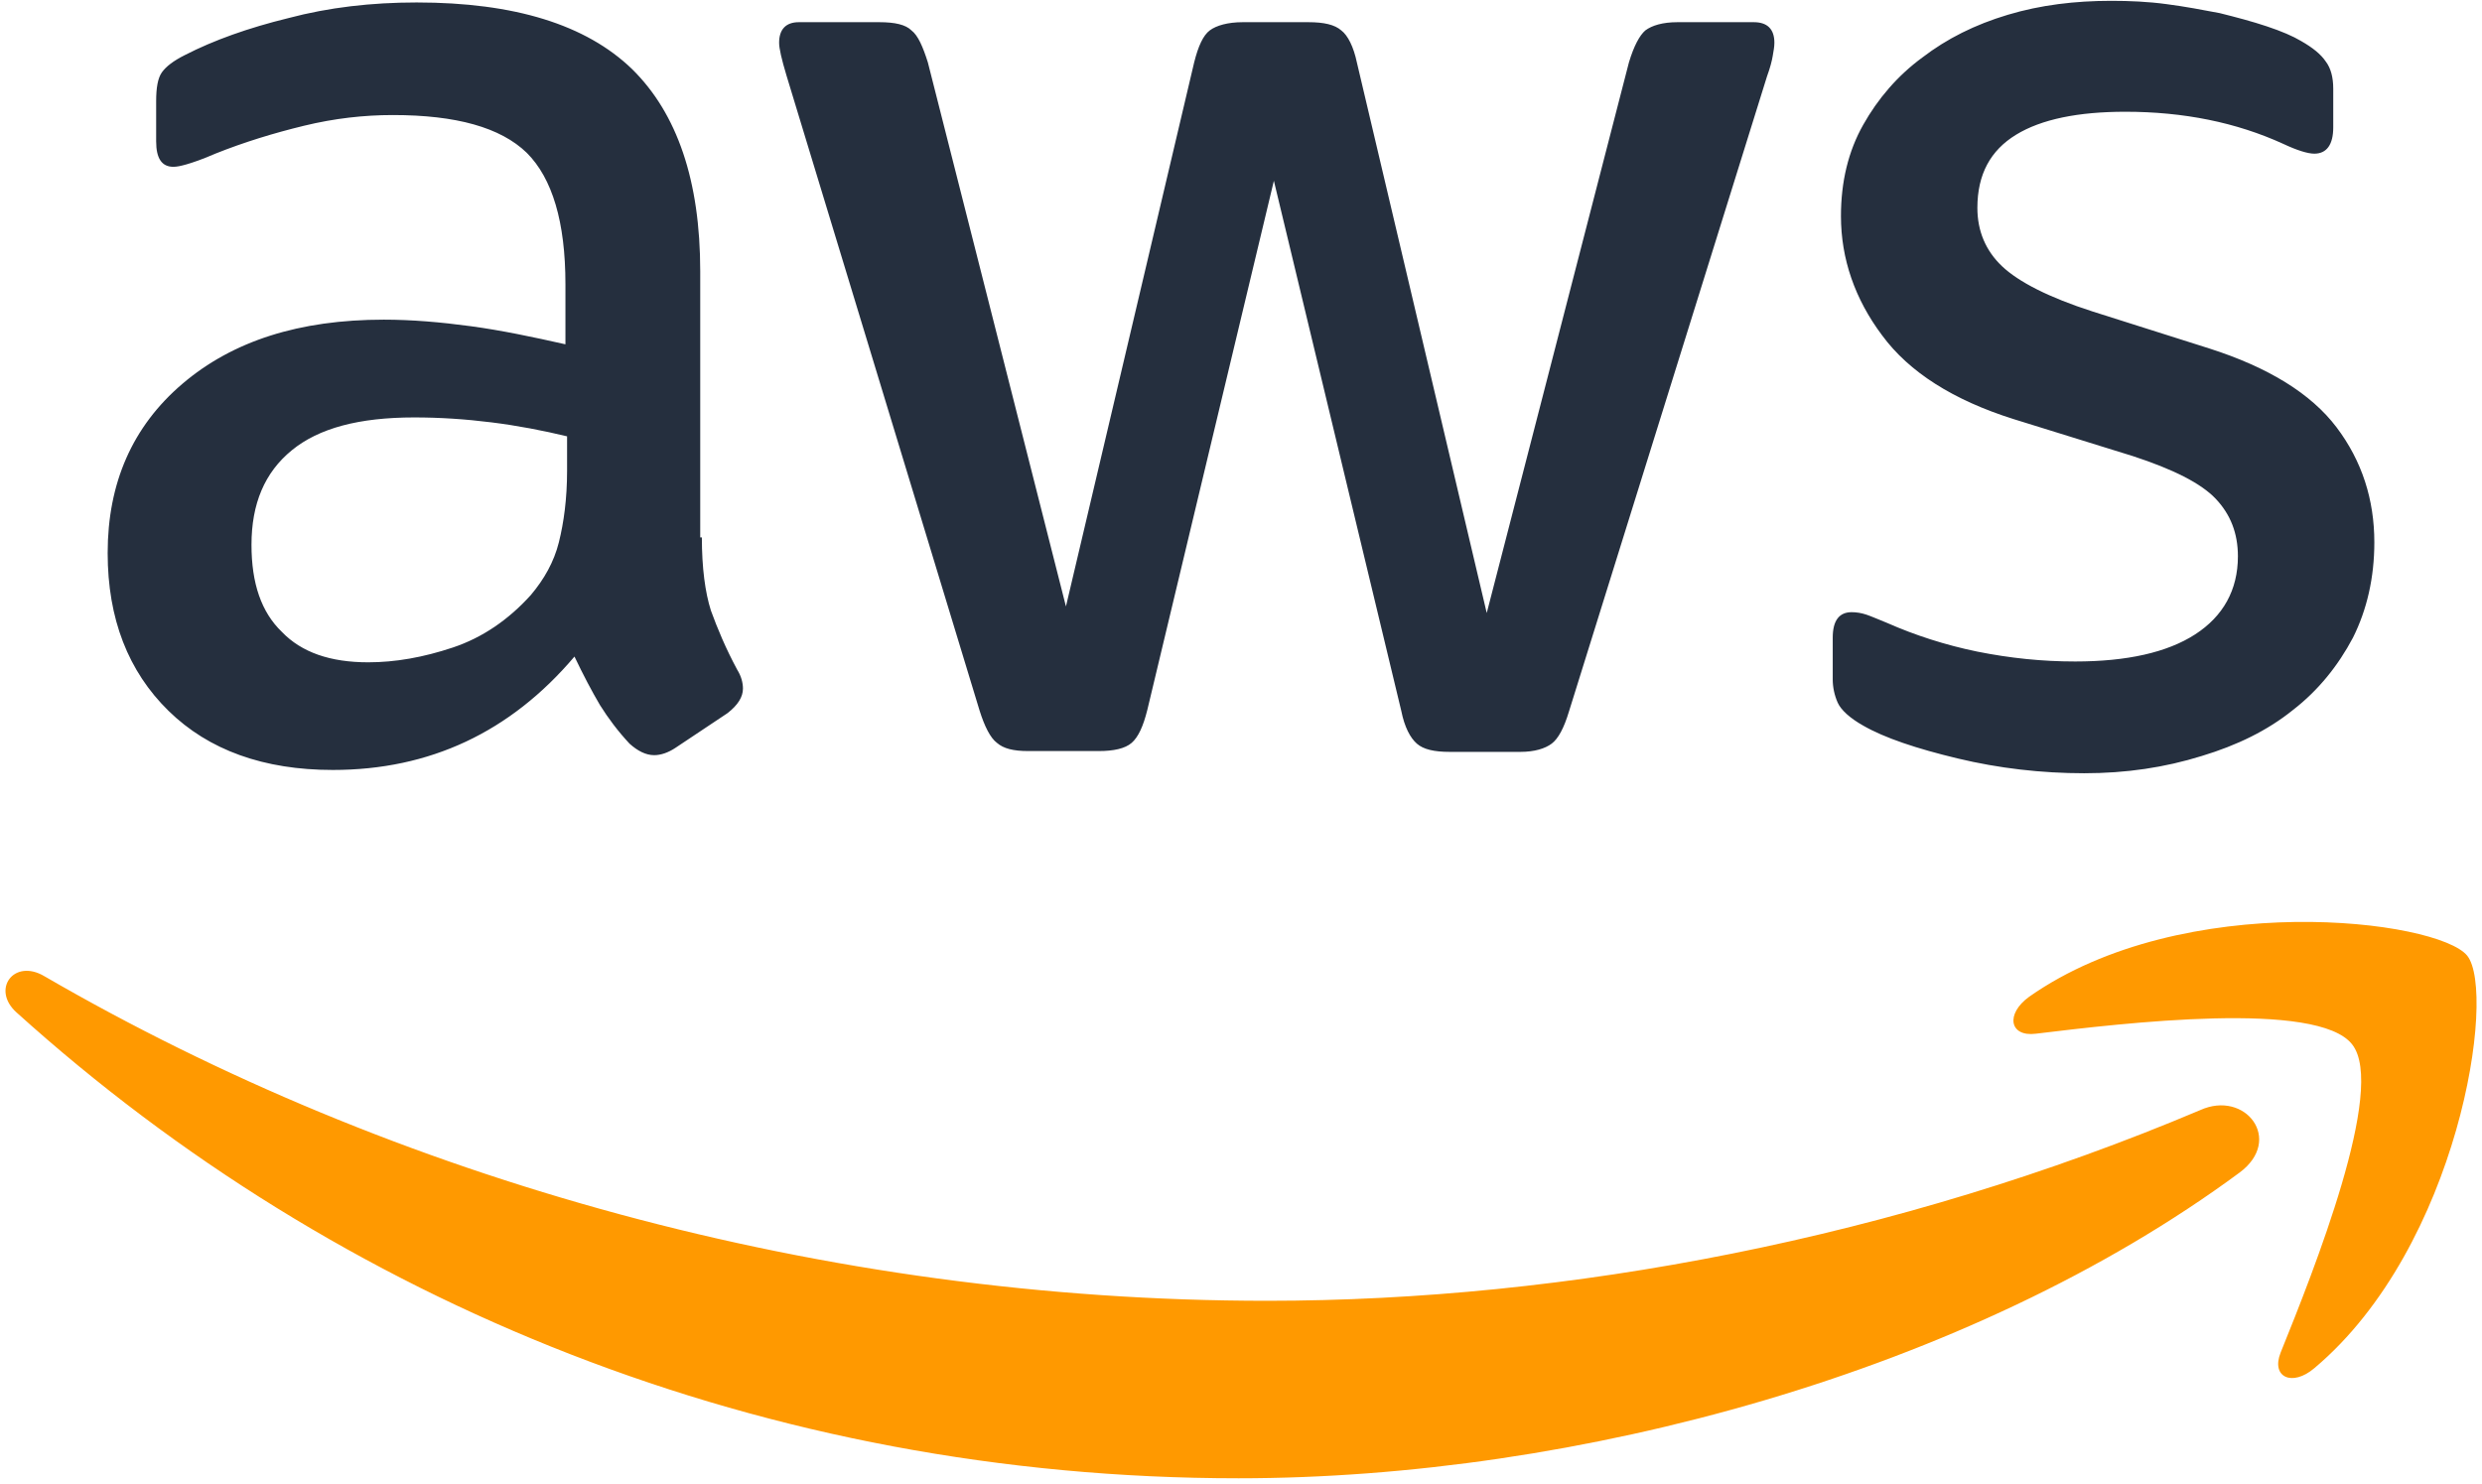
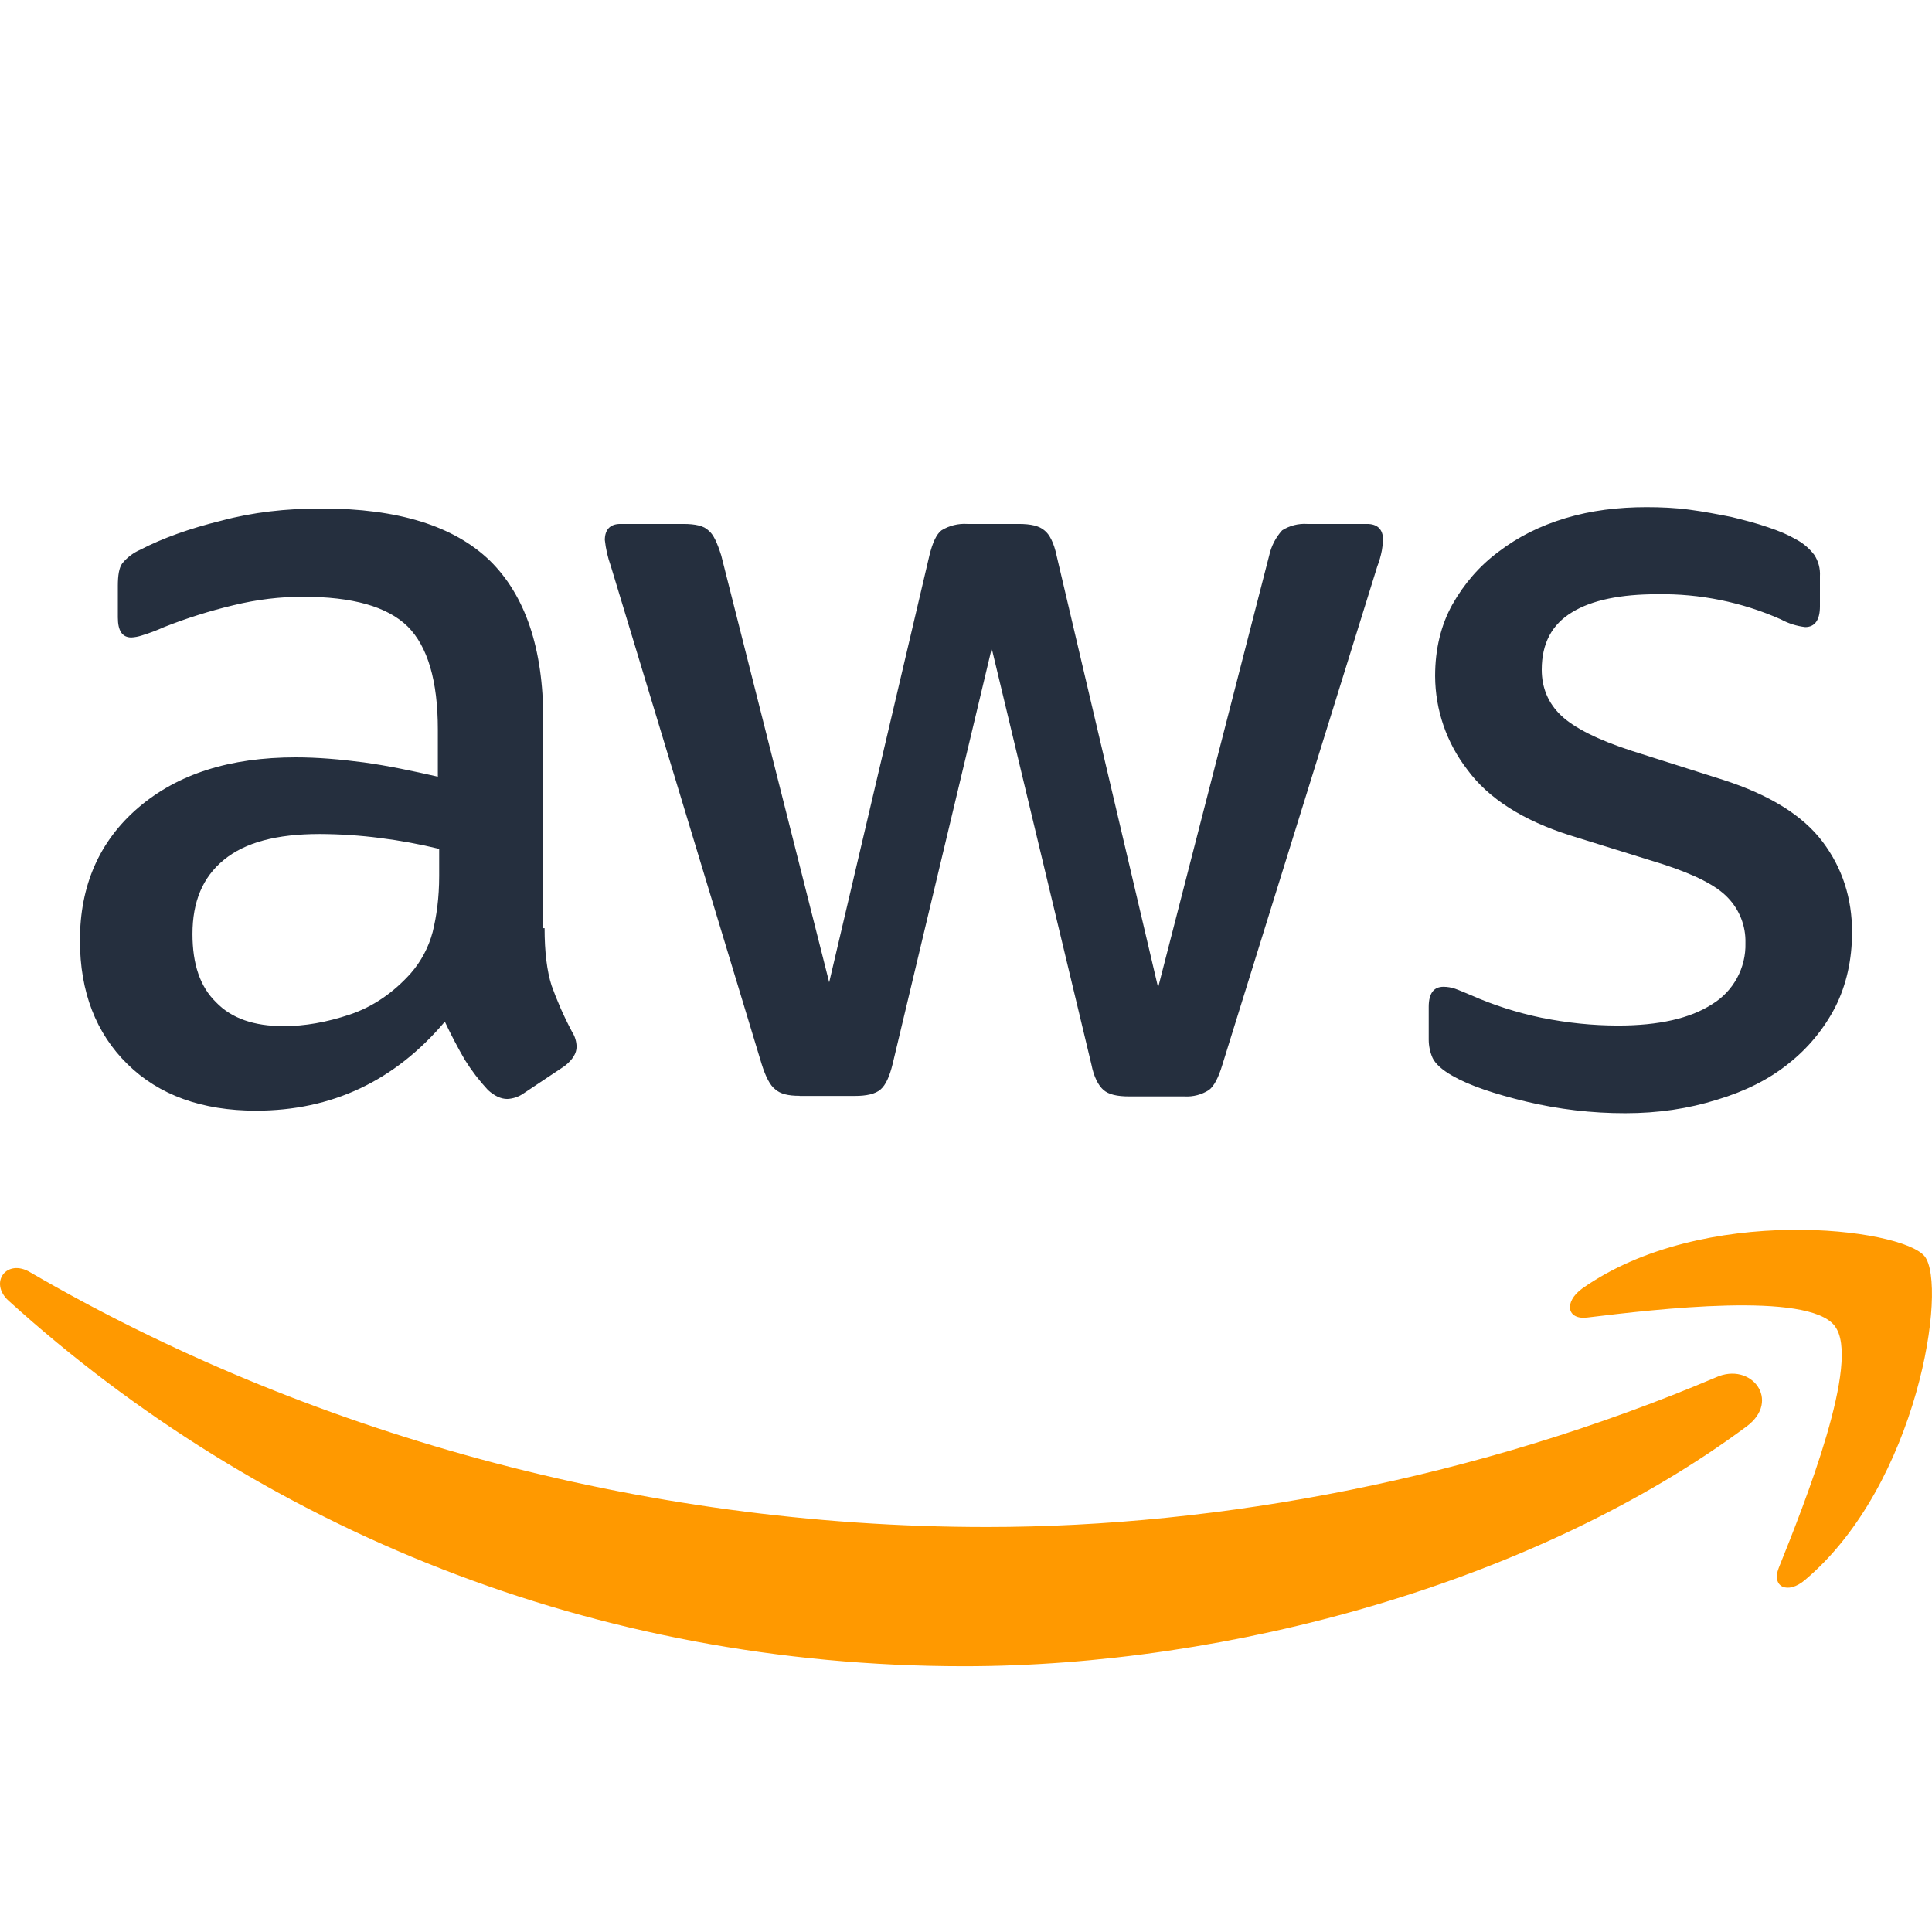
- <svg xmlns="http://www.w3.org/2000/svg" width="256px" height="153px" viewBox="0 0 256 153" version="1.1" preserveAspectRatio="xMidYMid">
-   <g>
-     <path d="M72.392,55.438 C72.392,58.575 72.731,61.118 73.325,62.983 C74.003,64.848 74.85,66.882 76.037,69.086 C76.461,69.764 76.63,70.442 76.63,71.036 C76.63,71.883 76.122,72.731 75.02,73.579 L69.679,77.139 C68.917,77.648 68.154,77.902 67.475,77.902 C66.628,77.902 65.78,77.478 64.932,76.715 C63.746,75.444 62.728,74.087 61.881,72.731 C61.033,71.29 60.185,69.679 59.253,67.73 C52.641,75.528 44.334,79.428 34.331,79.428 C27.211,79.428 21.531,77.393 17.377,73.325 C13.224,69.256 11.105,63.83 11.105,57.049 C11.105,49.844 13.648,43.995 18.819,39.587 C23.989,35.179 30.856,32.975 39.587,32.975 C42.469,32.975 45.436,33.229 48.572,33.653 C51.709,34.077 54.93,34.755 58.321,35.518 L58.321,29.33 C58.321,22.887 56.964,18.395 54.336,15.767 C51.624,13.139 47.046,11.868 40.519,11.868 C37.552,11.868 34.501,12.207 31.364,12.97 C28.228,13.732 25.176,14.665 22.209,15.852 C20.853,16.445 19.836,16.784 19.242,16.954 C18.649,17.123 18.225,17.208 17.886,17.208 C16.699,17.208 16.106,16.36 16.106,14.58 L16.106,10.426 C16.106,9.07 16.275,8.053 16.699,7.46 C17.123,6.866 17.886,6.273 19.073,5.679 C22.04,4.154 25.6,2.882 29.754,1.865 C33.907,0.763 38.315,0.254 42.977,0.254 C53.065,0.254 60.44,2.543 65.187,7.121 C69.849,11.698 72.223,18.649 72.223,27.974 L72.223,55.438 L72.392,55.438 Z M37.976,68.323 C40.774,68.323 43.656,67.815 46.707,66.797 C49.759,65.78 52.472,63.915 54.76,61.372 C56.117,59.762 57.134,57.981 57.642,55.947 C58.151,53.913 58.49,51.454 58.49,48.572 L58.49,45.012 C56.032,44.419 53.404,43.91 50.691,43.571 C47.979,43.232 45.351,43.062 42.723,43.062 C37.044,43.062 32.89,44.164 30.093,46.453 C27.295,48.742 25.939,51.963 25.939,56.201 C25.939,60.185 26.956,63.152 29.075,65.187 C31.11,67.306 34.077,68.323 37.976,68.323 Z M106.045,77.478 C104.519,77.478 103.502,77.224 102.824,76.63 C102.146,76.122 101.552,74.935 101.044,73.325 L81.123,7.799 C80.615,6.103 80.36,5.001 80.36,4.408 C80.36,3.052 81.038,2.289 82.395,2.289 L90.702,2.289 C92.313,2.289 93.415,2.543 94.008,3.136 C94.686,3.645 95.195,4.832 95.703,6.442 L109.944,62.559 L123.168,6.442 C123.592,4.747 124.101,3.645 124.779,3.136 C125.457,2.628 126.644,2.289 128.17,2.289 L134.951,2.289 C136.562,2.289 137.664,2.543 138.342,3.136 C139.02,3.645 139.613,4.832 139.952,6.442 L153.346,63.237 L168.011,6.442 C168.519,4.747 169.113,3.645 169.706,3.136 C170.384,2.628 171.486,2.289 173.012,2.289 L180.895,2.289 C182.252,2.289 183.015,2.967 183.015,4.408 C183.015,4.832 182.93,5.256 182.845,5.764 C182.76,6.273 182.591,6.951 182.252,7.883 L161.823,73.409 C161.314,75.105 160.721,76.207 160.042,76.715 C159.364,77.224 158.262,77.563 156.821,77.563 L149.531,77.563 C147.921,77.563 146.819,77.309 146.14,76.715 C145.462,76.122 144.869,75.02 144.53,73.325 L131.391,18.649 L118.336,73.24 C117.913,74.935 117.404,76.037 116.726,76.63 C116.048,77.224 114.861,77.478 113.335,77.478 L106.045,77.478 Z M214.972,79.767 C210.564,79.767 206.156,79.258 201.918,78.241 C197.679,77.224 194.374,76.122 192.17,74.85 C190.813,74.087 189.881,73.24 189.542,72.477 C189.203,71.714 189.033,70.866 189.033,70.103 L189.033,65.78 C189.033,64 189.711,63.152 190.983,63.152 C191.491,63.152 192,63.237 192.509,63.407 C193.017,63.576 193.78,63.915 194.628,64.254 C197.51,65.526 200.646,66.543 203.952,67.221 C207.343,67.899 210.649,68.238 214.04,68.238 C219.38,68.238 223.534,67.306 226.416,65.441 C229.298,63.576 230.824,60.864 230.824,57.388 C230.824,55.015 230.061,53.065 228.535,51.454 C227.009,49.844 224.127,48.403 219.974,47.046 L207.682,43.232 C201.494,41.282 196.917,38.4 194.119,34.585 C191.322,30.856 189.881,26.702 189.881,22.294 C189.881,18.734 190.644,15.597 192.17,12.885 C193.695,10.172 195.73,7.799 198.273,5.934 C200.816,3.984 203.698,2.543 207.089,1.526 C210.479,0.509 214.04,0.085 217.77,0.085 C219.634,0.085 221.584,0.17 223.449,0.424 C225.399,0.678 227.179,1.017 228.959,1.356 C230.654,1.78 232.265,2.204 233.791,2.713 C235.317,3.221 236.503,3.73 237.351,4.238 C238.538,4.917 239.385,5.595 239.894,6.358 C240.403,7.036 240.657,7.968 240.657,9.155 L240.657,13.139 C240.657,14.919 239.979,15.852 238.707,15.852 C238.029,15.852 236.927,15.513 235.486,14.834 C230.654,12.63 225.229,11.528 219.211,11.528 C214.379,11.528 210.564,12.291 207.936,13.902 C205.309,15.513 203.952,17.971 203.952,21.446 C203.952,23.82 204.8,25.854 206.495,27.465 C208.191,29.075 211.327,30.686 215.82,32.127 L227.857,35.942 C233.96,37.891 238.368,40.604 240.996,44.079 C243.624,47.555 244.895,51.539 244.895,55.947 C244.895,59.592 244.132,62.898 242.691,65.78 C241.166,68.662 239.131,71.205 236.503,73.24 C233.875,75.359 230.739,76.885 227.094,77.987 C223.279,79.174 219.295,79.767 214.972,79.767 Z" fill="#252F3E" fill-rule="nonzero" />
-     <path d="M230.993,120.964 C203.105,141.563 162.585,152.498 127.746,152.498 C78.919,152.498 34.925,134.442 1.695,104.434 C-0.932,102.061 1.441,98.84 4.577,100.705 C40.519,121.558 84.853,134.188 130.713,134.188 C161.653,134.188 195.645,127.746 226.925,114.522 C231.587,112.403 235.571,117.574 230.993,120.964 Z M242.607,107.74 C239.046,103.163 219.041,105.536 209.971,106.638 C207.258,106.977 206.834,104.604 209.293,102.824 C225.229,91.634 251.423,94.856 254.474,98.585 C257.526,102.4 253.626,128.593 238.707,141.139 C236.419,143.089 234.215,142.072 235.232,139.528 C238.623,131.136 246.167,112.233 242.607,107.74 Z" fill="#FF9900" />
+ <svg xmlns="http://www.w3.org/2000/svg" width="800px" height="800px" viewBox="0 0 16 16" fill="none">
+   <path fill="#252F3E" d="M4.51 7.687c0 .197.02.357.058.475.042.117.096.245.17.384a.233.233 0 01.037.123c0 .053-.032.107-.1.16l-.336.224a.255.255 0 01-.138.048c-.054 0-.107-.026-.16-.074a1.652 1.652 0 01-.192-.251 4.137 4.137 0 01-.165-.315c-.415.491-.936.737-1.564.737-.447 0-.804-.129-1.064-.385-.261-.256-.394-.598-.394-1.025 0-.454.16-.822.484-1.1.325-.278.756-.416 1.304-.416.18 0 .367.016.564.042.197.027.4.07.612.118v-.39c0-.406-.085-.689-.25-.854-.17-.166-.458-.246-.868-.246-.186 0-.377.022-.574.07a4.23 4.23 0 00-.575.181 1.525 1.525 0 01-.186.07.326.326 0 01-.085.016c-.075 0-.112-.054-.112-.166v-.262c0-.085.01-.15.037-.186a.399.399 0 01.15-.113c.185-.096.409-.176.67-.24.26-.07.537-.101.83-.101.633 0 1.096.144 1.394.432.293.288.442.726.442 1.314v1.73h.01zm-2.161.811c.175 0 .356-.032.548-.096.191-.064.362-.182.505-.342a.848.848 0 00.181-.341c.032-.129.054-.283.054-.465V7.03a4.43 4.43 0 00-.49-.09 3.996 3.996 0 00-.5-.033c-.357 0-.618.07-.793.214-.176.144-.26.347-.26.614 0 .25.063.437.196.566.128.133.314.197.559.197zm4.273.577c-.096 0-.16-.016-.202-.054-.043-.032-.08-.106-.112-.208l-1.25-4.127a.938.938 0 01-.049-.214c0-.085.043-.133.128-.133h.522c.1 0 .17.016.207.053.043.032.075.107.107.208l.894 3.535.83-3.535c.026-.106.058-.176.1-.208a.365.365 0 01.214-.053h.425c.102 0 .17.016.213.053.043.032.08.107.101.208l.841 3.578.92-3.578a.458.458 0 01.107-.208.346.346 0 01.208-.053h.495c.085 0 .133.043.133.133 0 .027-.006.054-.01.086a.76.76 0 01-.038.133l-1.283 4.127c-.032.107-.069.177-.111.209a.34.34 0 01-.203.053h-.457c-.101 0-.17-.016-.213-.053-.043-.038-.08-.107-.101-.214L8.213 5.37l-.82 3.439c-.026.107-.058.176-.1.213-.043.038-.118.054-.213.054h-.458zm6.838.144a3.51 3.51 0 01-.82-.096c-.266-.064-.473-.134-.612-.214-.085-.048-.143-.101-.165-.15a.378.378 0 01-.031-.149v-.272c0-.112.042-.166.122-.166a.3.3 0 01.096.016c.032.011.08.032.133.054.18.08.378.144.585.187.213.042.42.064.633.064.336 0 .596-.059.777-.176a.575.575 0 00.277-.508.52.52 0 00-.144-.373c-.095-.102-.276-.193-.537-.278l-.772-.24c-.388-.123-.676-.305-.851-.545a1.275 1.275 0 01-.266-.774c0-.224.048-.422.143-.593.096-.17.224-.32.384-.438.16-.122.34-.213.553-.277.213-.064.436-.091.67-.091.118 0 .24.005.357.021.122.016.234.038.346.06.106.026.208.052.303.085.096.032.17.064.224.096a.46.46 0 01.16.133.289.289 0 01.047.176v.251c0 .112-.042.171-.122.171a.552.552 0 01-.202-.064 2.427 2.427 0 00-1.022-.208c-.303 0-.543.048-.708.15-.165.1-.25.256-.25.475 0 .149.053.277.16.379.106.101.303.202.585.293l.756.24c.383.123.66.294.825.513.165.219.244.47.244.748 0 .23-.047.437-.138.619a1.436 1.436 0 01-.388.47c-.165.133-.362.23-.591.299-.24.075-.49.112-.761.112z" />
+   <g fill="#F90" fill-rule="evenodd" clip-rule="evenodd">
+     <path d="M14.465 11.813c-1.75 1.297-4.294 1.986-6.481 1.986-3.065 0-5.827-1.137-7.913-3.027-.165-.15-.016-.353.18-.235 2.257 1.313 5.04 2.109 7.92 2.109 1.941 0 4.075-.406 6.039-1.239.293-.133.543.192.255.406z" />
+     <path d="M15.194 10.98c-.223-.287-1.479-.138-2.048-.069-.17.022-.197-.128-.043-.24 1-.705 2.645-.502 2.836-.267.192.24-.053 1.89-.99 2.68-.143.123-.281.06-.218-.1.213-.53.687-1.72.463-2.003z" />
  </g>
</svg>
